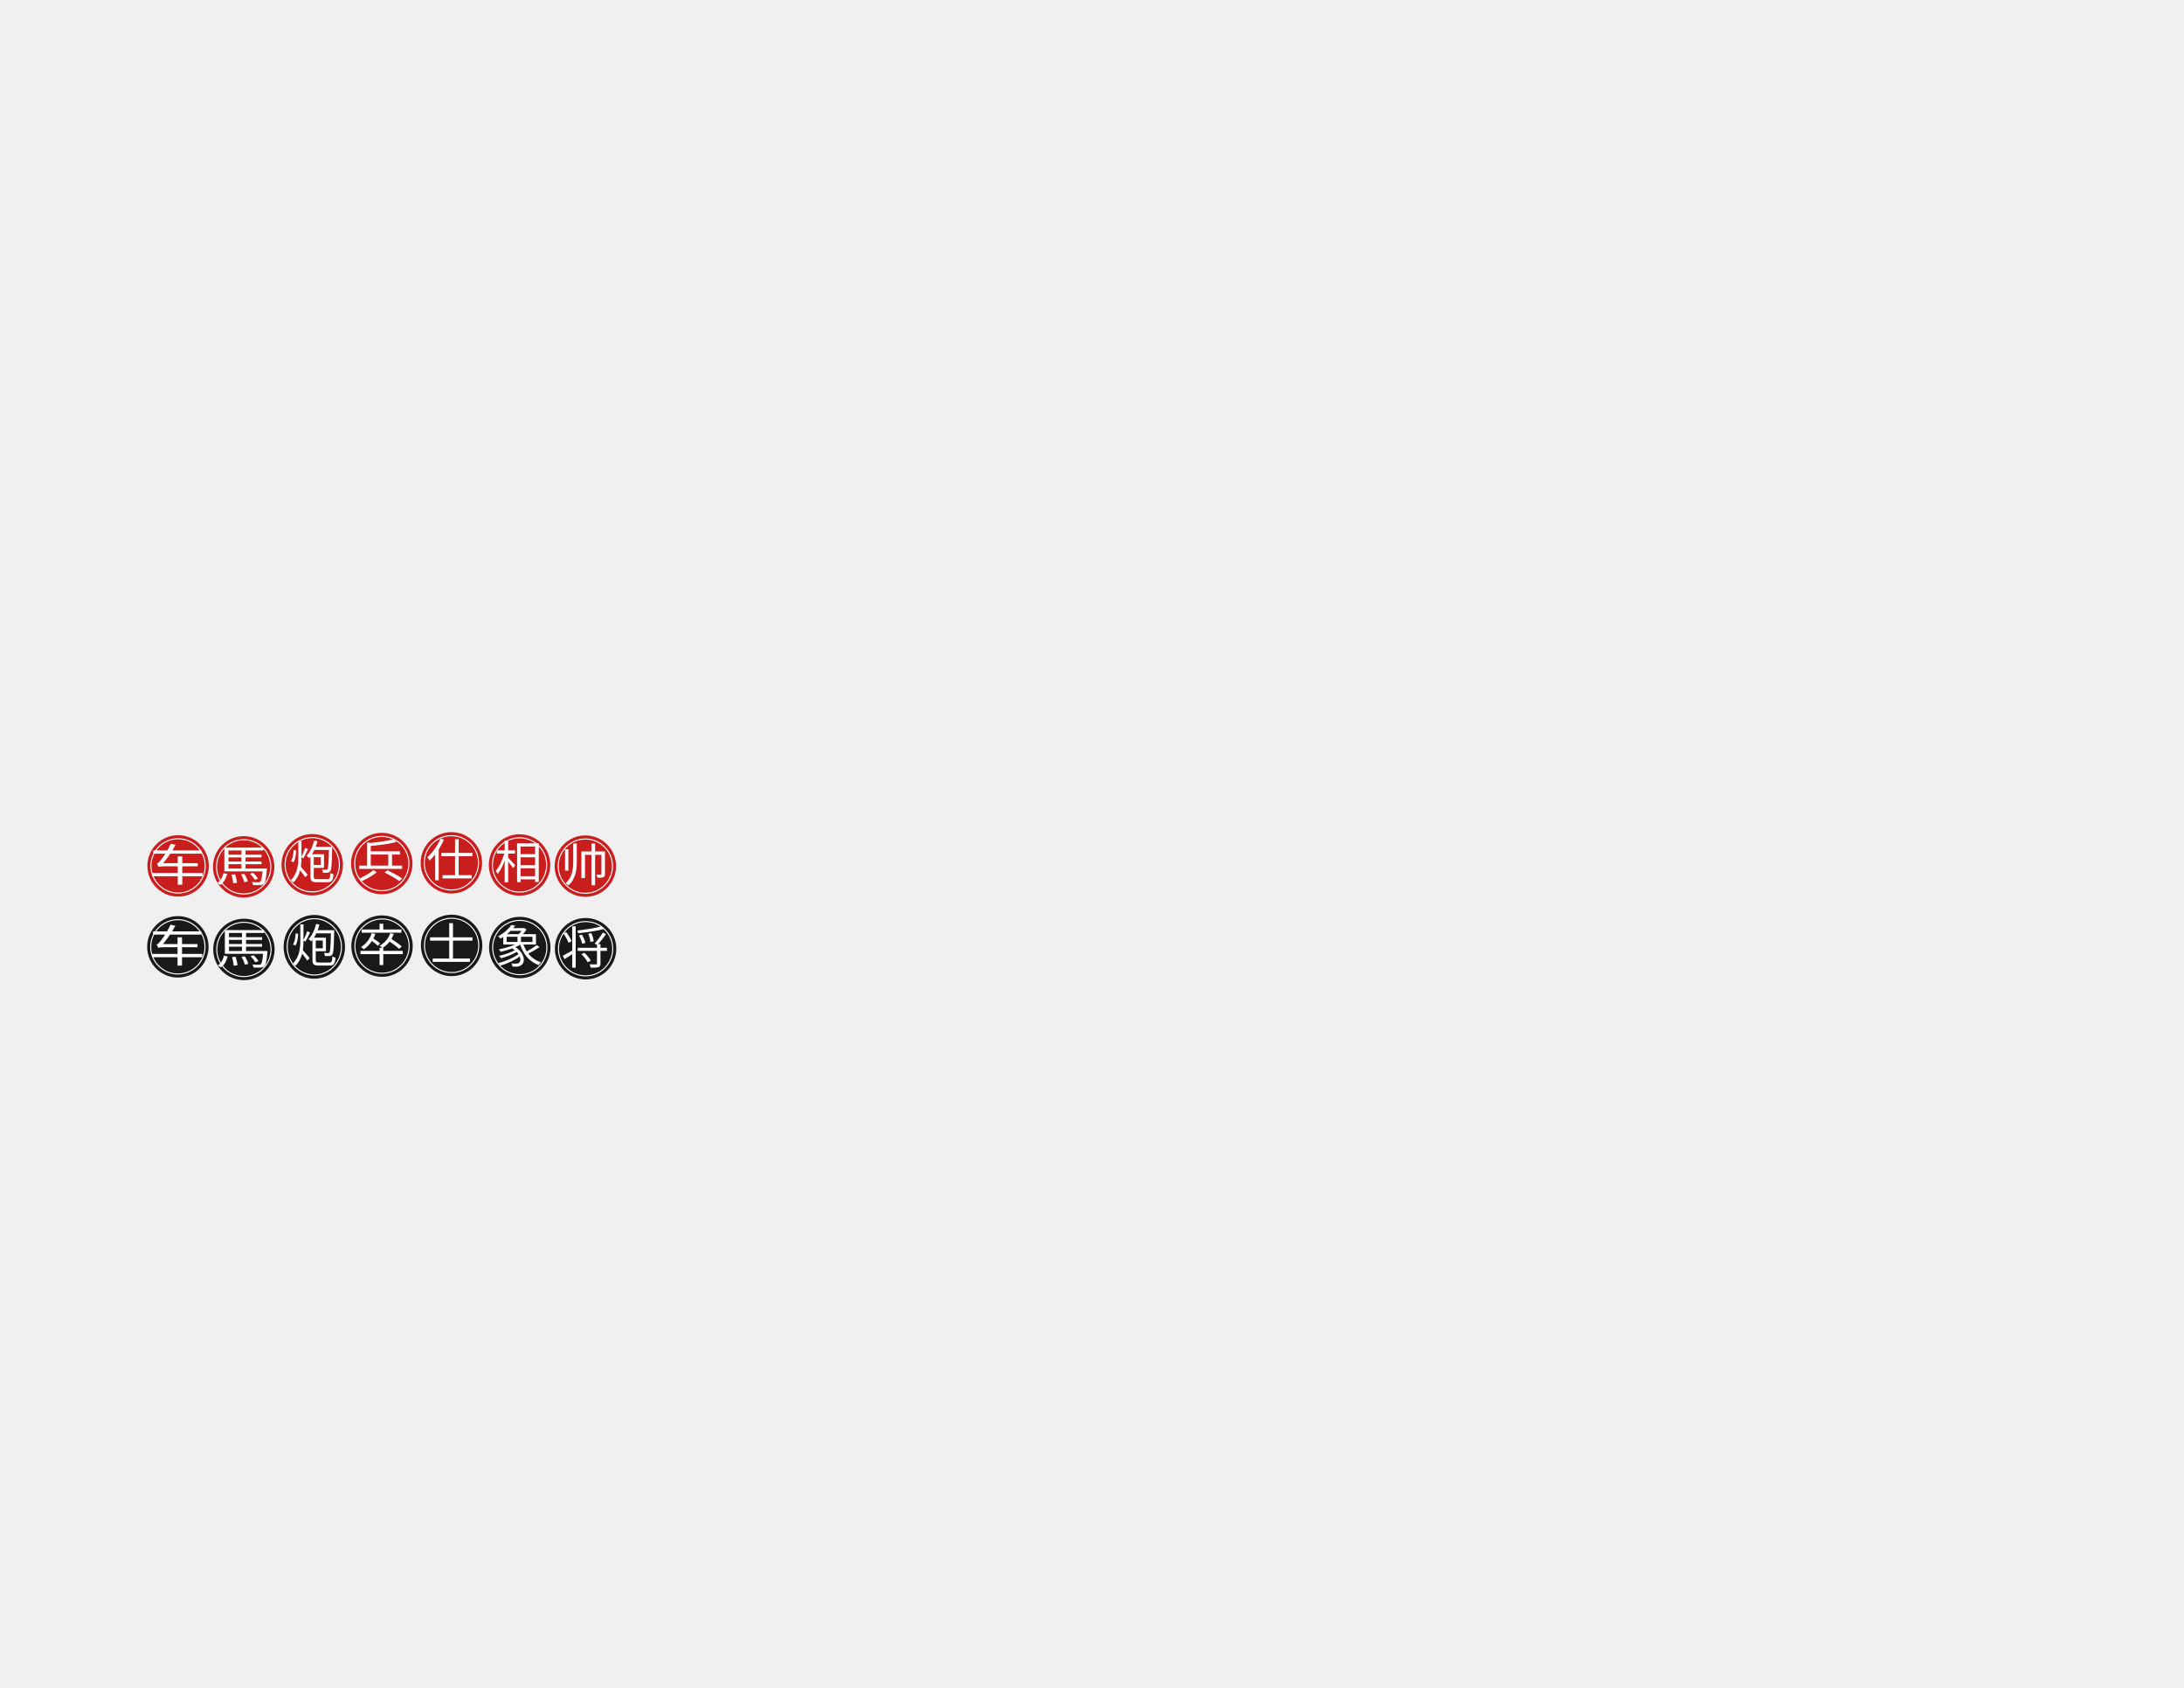
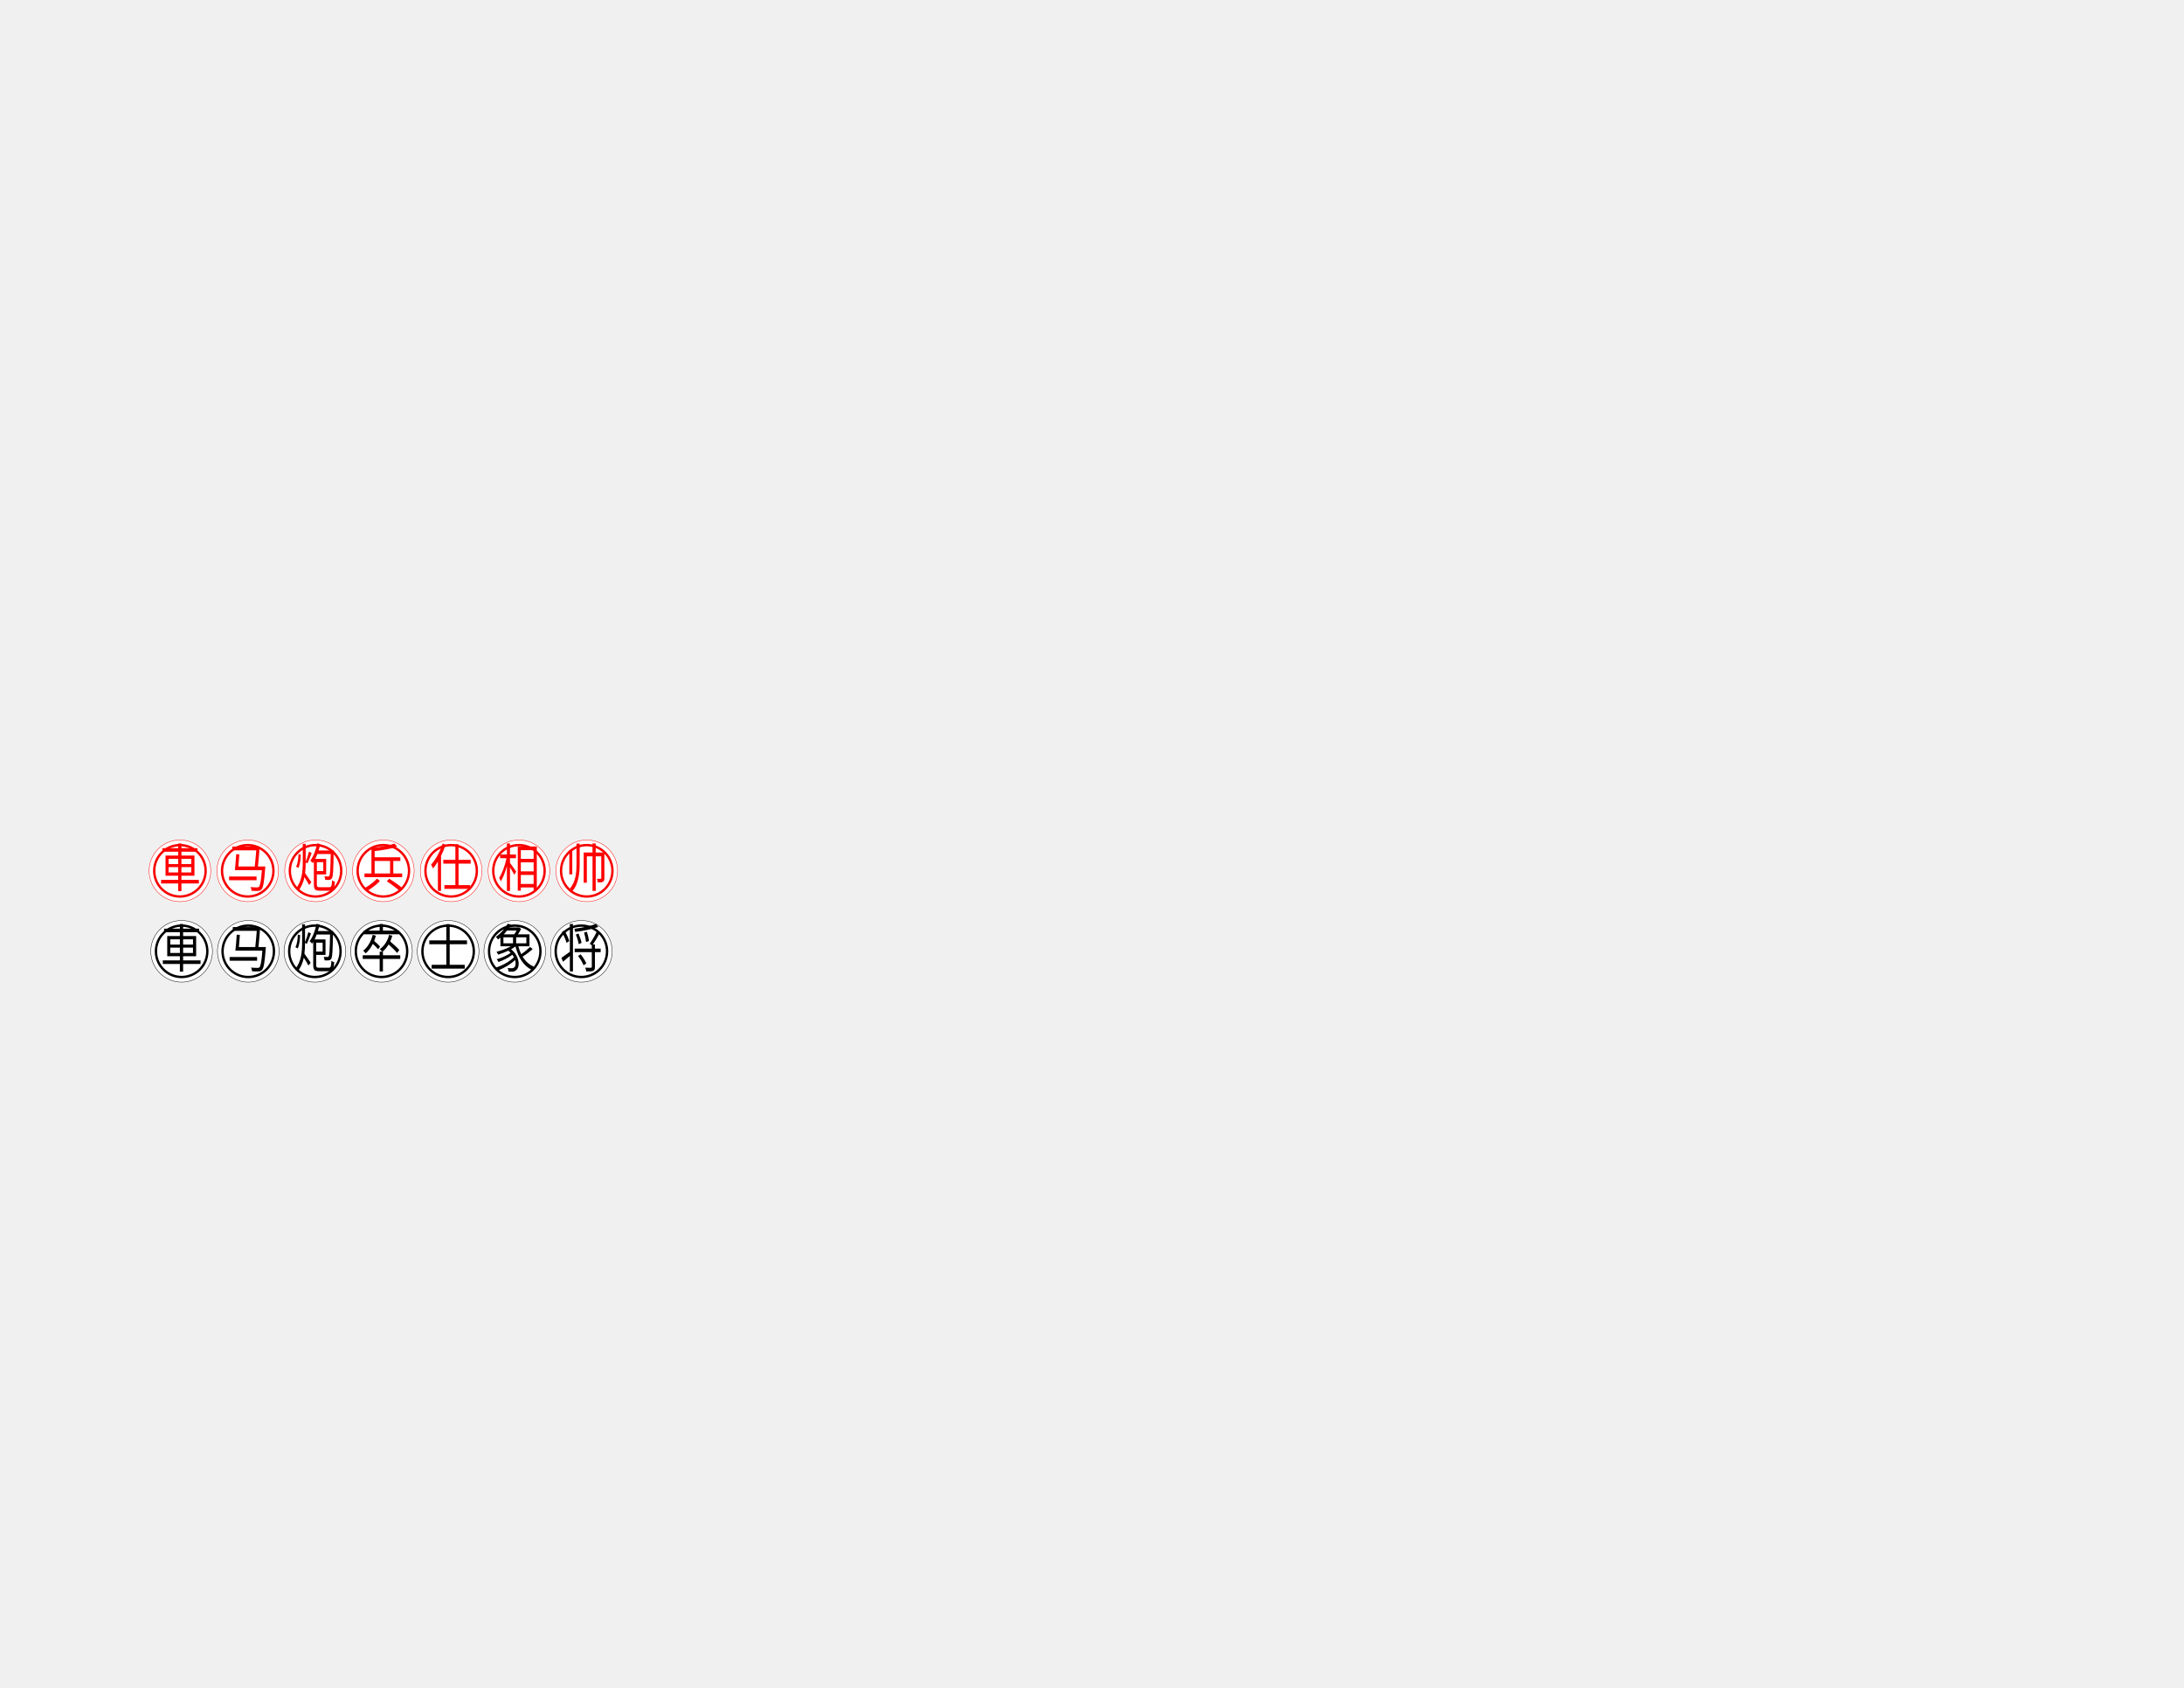
- <svg xmlns="http://www.w3.org/2000/svg" xmlns:ns1="http://www.openswatchbook.org/uri/2009/osb" version="1.1" id="svg4693" height="612pt" width="792pt">
+ <svg xmlns="http://www.w3.org/2000/svg" xmlns:ns1="http://www.openswatchbook.org/uri/2009/osb" width="792pt" height="612pt" id="svg4693" version="1.1">
  <defs id="defs4695">
-     <linearGradient id="linearGradient3135" ns1:paint="solid">
-       <stop style="stop-color:#f70000;stop-opacity:1;" offset="0" id="stop3133" />
-     </linearGradient>
    <linearGradient id="linearGradient5061" ns1:paint="solid">
      <stop style="stop-color:#000000;stop-opacity:1;" offset="0" id="stop5059" />
    </linearGradient>
    <linearGradient id="linearGradient5041" ns1:paint="solid">
      <stop style="stop-color:#000000;stop-opacity:1;" offset="0" id="stop5039" />
    </linearGradient>
    <linearGradient id="linearGradient5027" ns1:paint="solid">
      <stop style="stop-color:#000000;stop-opacity:1;" offset="0" id="stop5025" />
    </linearGradient>
    <linearGradient id="speed-grad-6" x1="0" y1="0" x2="1" y2="0" spreadMethod="pad">
      <stop offset="30%" stop-color="#000" stop-opacity="0.6" id="stop7231" />
      <stop offset="100%" stop-color="#000" stop-opacity="0" id="stop7233" />
    </linearGradient>
    <linearGradient id="speed-grad" x1="0" y1="0" x2="1" y2="0" spreadMethod="pad">
      <stop offset="30%" stop-color="#000" stop-opacity="0.6" id="stop7072" />
      <stop offset="100%" stop-color="#000" stop-opacity="0" id="stop7074" />
    </linearGradient>
-     <filter style="color-interpolation-filters:sRGB;" id="filter2644" height="1.5" y="-0.25" width="1.5" x="-0.25">
-       <feGaussianBlur result="result0" in="SourceGraphic" stdDeviation="1" id="feGaussianBlur2620" />
-       <feTurbulence type="turbulence" baseFrequency="0.057" seed="4" numOctaves="4" result="result1" id="feTurbulence2622" />
-       <feDisplacementMap xChannelSelector="R" in2="result1" result="result91" id="feDisplacementMap2624" />
-       <feComposite result="result2" operator="out" in="result0" in2="result91" id="feComposite2626" />
-       <feComposite k1="0.1" k3="1.2" in2="result2" in="SourceAlpha" operator="arithmetic" result="result5" id="feComposite2628" />
-       <feBlend result="fbSourceGraphic" mode="multiply" in2="result5" id="feBlend2630" />
-       <feGaussianBlur stdDeviation="3" in="fbSourceGraphic" result="result0" id="feGaussianBlur2632" />
-       <feSpecularLighting in="result0" result="result1" lighting-color="rgb(254,230,93)" surfaceScale="3" specularConstant="0.4" specularExponent="15" id="feSpecularLighting2636">
-         <fePointLight x="-5000" y="-10000" z="20000" id="fePointLight2634" />
-       </feSpecularLighting>
-       <feComposite in2="fbSourceGraphic" in="result1" result="result2" operator="in" id="feComposite2638" />
-       <feComposite k1="-1" in="fbSourceGraphic" result="result4" operator="arithmetic" k2="2.5" k3="3.5" in2="result2" id="feComposite2640" />
-       <feBlend mode="multiply" in2="result4" id="feBlend2642" result="fbSourceGraphic" />
-       <feColorMatrix result="fbSourceGraphicAlpha" in="fbSourceGraphic" values="0 0 0 -1 0 0 0 0 -1 0 0 0 0 -1 0 0 0 0 1 0" id="feColorMatrix2646" />
-       <feGaussianBlur id="feGaussianBlur2648" result="result8" stdDeviation="5" in="fbSourceGraphic" />
-       <feComposite in2="result8" id="feComposite2650" result="result19" operator="xor" />
-       <feComposite in2="result8" id="feComposite2652" result="result17" operator="arithmetic" k2="1" />
-       <feComposite in2="result17" id="feComposite2654" operator="xor" result="result6" />
-       <feOffset id="feOffset2656" in="result6" result="result18" />
-       <feDisplacementMap in2="result17" id="feDisplacementMap2658" result="result4" scale="100" yChannelSelector="A" xChannelSelector="A" in="result18" />
-       <feComposite in2="result4" id="feComposite2660" k3="1" operator="arithmetic" result="result2" in="result4" />
-       <feComposite in2="result2" id="feComposite2662" operator="over" in="result2" result="fbSourceGraphic" />
-       <feComposite in2="fbSourceGraphic" id="feComposite2664" result="result15" operator="xor" in="fbSourceGraphic" />
-       <feComposite in2="result8" id="feComposite2666" in="result15" operator="in" result="fbSourceGraphic" />
-       <feColorMatrix result="fbSourceGraphicAlpha" in="fbSourceGraphic" values="0 0 0 -1 0 0 0 0 -1 0 0 0 0 -1 0 0 0 0 1 0" id="feColorMatrix2676" />
-       <feGaussianBlur id="feGaussianBlur2678" stdDeviation="4" result="result8" in="fbSourceGraphic" />
-       <feTurbulence id="feTurbulence2680" seed="50" result="result7" type="turbulence" numOctaves="7" baseFrequency="0.01 0.01" />
-       <feColorMatrix id="feColorMatrix2682" result="result5" values="1 0 0 0 0 0 1 0 0 0 0 0 1 0 0 0 0 0 1.4 0 " />
-       <feComposite in2="result8" id="feComposite2684" result="result6" in="result5" operator="in" />
-       <feDisplacementMap in2="result6" id="feDisplacementMap2686" in="result5" xChannelSelector="A" yChannelSelector="A" scale="100" result="result4" />
-       <feFlood id="feFlood2688" flood-opacity="1" flood-color="rgb(224,224,224)" result="result92" />
-       <feComposite in2="result4" id="feComposite2690" result="result2" operator="atop" />
-       <feComposite in2="fbSourceGraphic" id="feComposite2692" in="result2" operator="atop" result="result9" />
-       <feBlend in2="result9" id="feBlend2694" result="fbSourceGraphic" mode="darken" />
-       <feGaussianBlur id="feGaussianBlur2696" stdDeviation="5" in="fbSourceGraphic" result="result0" />
-       <feSpecularLighting id="feSpecularLighting2698" in="result0" result="result1" lighting-color="rgb(255,255,255)" surfaceScale="8" specularConstant="0.8" specularExponent="30">
-         <feDistantLight id="feDistantLight2700" elevation="55" azimuth="235" />
-       </feSpecularLighting>
-       <feComposite in2="fbSourceGraphic" id="feComposite2702" in="result1" result="result2" operator="in" />
-       <feComposite in2="result2" id="feComposite2704" in="fbSourceGraphic" result="result4" operator="arithmetic" k2="1" k3="1" />
-     </filter>
  </defs>
-   <g id="layer1" style="display:inline" />
-   <g id="layer4" style="display:inline" />
-   <g id="layer5" style="display:inline">
-     <g id="N">
-       <g id="g3604">
-         <ellipse id="path506-5-0-9" cx="117.82" cy="419.085" style="display:inline;fill:#c81e1e;fill-opacity:1;stroke:none;stroke-width:0;stroke-miterlimit:4;stroke-dasharray:none;stroke-opacity:1" rx="14.849" ry="14.849" />
-         <circle id="path495-7-3-8" cx="117.82" cy="419.085" style="display:inline;fill:none;fill-opacity:1;stroke:#ffffff;stroke-width:0.5;stroke-miterlimit:4;stroke-dasharray:none;stroke-opacity:1" r="13.121" />
-         <text xml:space="preserve" style="font-style:normal;font-variant:normal;font-weight:normal;font-stretch:normal;font-size:23.676px;line-height:1.25;font-family:STKaiti;-inkscape-font-specification:STKaiti;letter-spacing:0px;word-spacing:0px;display:inline;fill:#ffffff;fill-opacity:1;stroke:none;stroke-width:0.592" x="91.644" y="483.8" id="text4218-5-6-0" transform="scale(1.134949,0.8810968)">
-           <tspan id="tspan4216-9-88-2" x="91.644" y="483.8" style="font-style:normal;font-variant:normal;font-weight:normal;font-stretch:normal;font-family:KaiTi;-inkscape-font-specification:KaiTi;fill:#ffffff;fill-opacity:1;stroke-width:0.592">馬</tspan>
-         </text>
-       </g>
-     </g>
+   <g id="layer1" />
+   <g id="layer4" />
+   <g id="layer5">
    <g id="R">
-       <ellipse ry="14.849" rx="14.849" style="display:inline;fill:#c81e1e;fill-opacity:1;stroke:none;stroke-width:0;stroke-miterlimit:4;stroke-dasharray:none;stroke-opacity:1" cy="418.629" cx="86.112" id="path506-5-0-9-4" />
-       <circle r="13.121" style="display:inline;fill:none;fill-opacity:1;stroke:#ffffff;stroke-width:0.5;stroke-miterlimit:4;stroke-dasharray:none;stroke-opacity:1" cy="418.629" cx="86.112" id="path495-7-3-8-0" />
-       <text transform="scale(1.134949,0.8810968)" id="text4218-5-6-0-3" y="483.492" x="63.432" style="font-style:normal;font-variant:normal;font-weight:normal;font-stretch:normal;font-size:24.271px;line-height:1.25;font-family:STKaiti;-inkscape-font-specification:STKaiti;letter-spacing:0px;word-spacing:0px;display:inline;fill:#ffffff;fill-opacity:1;stroke:none;stroke-width:0.607" xml:space="preserve">
-         <tspan style="font-style:normal;font-variant:normal;font-weight:normal;font-stretch:normal;font-family:KaiTi;-inkscape-font-specification:KaiTi;fill:#ffffff;fill-opacity:1;stroke-width:0.607" y="483.492" x="63.432" id="tspan4216-9-88-2-3">车</tspan>
+       <ellipse ry="14.9" rx="14.9" style="fill:#ffffff;fill-opacity:1;stroke:#ff0000;stroke-width:0.201;stroke-miterlimit:4;stroke-dasharray:none;stroke-opacity:1" cy="421" cx="87" id="path506" />
+       <circle r="12.429" style="fill:none;fill-opacity:1;stroke:#f70000;stroke-width:1.142;stroke-miterlimit:4;stroke-dasharray:none;stroke-opacity:1" cy="421" cx="87" id="path495" />
+       <text transform="scale(0.9016825,1.109038)" id="text4218" y="386.613" x="85.206" style="font-style:normal;font-variant:normal;font-weight:normal;font-stretch:normal;font-size:22.533px;line-height:1.25;font-family:STKaiti;-inkscape-font-specification:STKaiti;letter-spacing:0px;word-spacing:0px;fill:#ff0000;fill-opacity:1;stroke:none;stroke-width:0.563" xml:space="preserve">
+         <tspan style="font-style:normal;font-variant:normal;font-weight:normal;font-stretch:normal;font-family:LiSu;-inkscape-font-specification:LiSu;fill:#ff0000;fill-opacity:1;stroke-width:0.563" y="386.613" x="85.206" id="tspan4216">車</tspan>
      </text>
    </g>
    <g id="r">
-       <g id="g3592">
-         <ellipse id="path506-5-0-9-2-8" cx="85.998" cy="457.75" style="display:inline;fill:#191919;fill-opacity:1;stroke:none;stroke-width:0;stroke-miterlimit:4;stroke-dasharray:none;stroke-opacity:1" rx="14.849" ry="14.849" />
-         <circle id="path495-7-3-8-5-5" cx="85.998" cy="457.75" style="display:inline;fill:none;fill-opacity:1;stroke:#ffffff;stroke-width:0.5;stroke-miterlimit:4;stroke-dasharray:none;stroke-opacity:1" r="13.121" />
-         <text xml:space="preserve" style="font-style:normal;font-variant:normal;font-weight:normal;font-stretch:normal;font-size:24.271px;line-height:1.25;font-family:STKaiti;-inkscape-font-specification:STKaiti;letter-spacing:0px;word-spacing:0px;display:inline;fill:#ffffff;fill-opacity:1;stroke:none;stroke-width:0.607" x="63.332" y="527.893" id="text4218-5-6-0-0-4" transform="scale(1.134949,0.8810968)">
-           <tspan id="tspan4216-9-88-2-8-7" x="63.332" y="527.893" style="font-style:normal;font-variant:normal;font-weight:normal;font-stretch:normal;font-family:KaiTi;-inkscape-font-specification:KaiTi;fill:#ffffff;fill-opacity:1;stroke-width:0.607">车</tspan>
-         </text>
-       </g>
-     </g>
-     <g id="c" transform="matrix(1,0,0,1.038019,0,-17.98926)">
-       <g id="g3598-2" style="display:inline" transform="translate(34.0457,-0.6843295)">
-         <ellipse id="path506-5-0-9-2-3" cx="117.934" cy="459.005" style="display:inline;fill:#191919;fill-opacity:1;stroke:none;stroke-width:0;stroke-miterlimit:4;stroke-dasharray:none;stroke-opacity:1" rx="14.849" ry="14.849" />
-         <circle id="path495-7-3-8-5-6" cx="117.934" cy="459.005" style="display:inline;fill:none;fill-opacity:1;stroke:#ffffff;stroke-width:0.5;stroke-miterlimit:4;stroke-dasharray:none;stroke-opacity:1" r="13.121" />
-         <text xml:space="preserve" style="font-style:normal;font-variant:normal;font-weight:normal;font-stretch:normal;font-size:21.699px;line-height:1.25;font-family:STKaiti;-inkscape-font-specification:STKaiti;letter-spacing:0px;word-spacing:0px;display:inline;fill:#ffffff;fill-opacity:1;stroke:none;stroke-width:0.542" x="104.087" y="478.206" id="text4218-5-6-0-0-3" transform="scale(1.025842,0.9748088)">
-           <tspan id="tspan4216-9-88-2-8-8" x="104.087" y="478.206" style="font-style:normal;font-variant:normal;font-weight:normal;font-stretch:normal;font-family:KaiTi;-inkscape-font-specification:KaiTi;fill:#ffffff;fill-opacity:1;stroke-width:0.542">炮</tspan>
-         </text>
-       </g>
-     </g>
-     <g id="n">
-       <ellipse ry="14.849" rx="14.849" style="display:inline;fill:#191919;fill-opacity:1;stroke:none;stroke-width:0;stroke-miterlimit:4;stroke-dasharray:none;stroke-opacity:1" cy="459.005" cx="117.934" id="path506-5-0-9-2" />
-       <circle r="13.121" style="display:inline;fill:none;fill-opacity:1;stroke:#ffffff;stroke-width:0.5;stroke-miterlimit:4;stroke-dasharray:none;stroke-opacity:1" cy="459.005" cx="117.934" id="path495-7-3-8-5" />
-       <text xml:space="preserve" style="font-style:normal;font-variant:normal;font-weight:normal;font-stretch:normal;font-size:23.676px;line-height:1.25;font-family:STKaiti;-inkscape-font-specification:STKaiti;letter-spacing:0px;word-spacing:0px;display:inline;fill:#ffffff;fill-opacity:1;stroke:none;stroke-width:0.592" x="91.869" y="529.047" id="text4218-5-6-0-2" transform="scale(1.134949,0.8810968)">
-         <tspan id="tspan4216-9-88-2-2" x="91.869" y="529.047" style="font-style:normal;font-variant:normal;font-weight:normal;font-stretch:normal;font-family:KaiTi;-inkscape-font-specification:KaiTi;fill:#ffffff;fill-opacity:1;stroke-width:0.592">馬</tspan>
+       <ellipse ry="14.9" rx="14.9" style="fill:#ffffff;fill-opacity:1;stroke:#000000;stroke-width:0.201;stroke-miterlimit:4;stroke-dasharray:none;stroke-opacity:1" cy="459.917" cx="87.823" id="path506-6" />
+       <circle r="12.429" style="fill:none;fill-opacity:1;stroke:#000000;stroke-width:1.142;stroke-miterlimit:4;stroke-dasharray:none;stroke-opacity:1" cy="459.917" cx="87.823" id="path495-8" />
+       <text transform="scale(0.9016825,1.109038)" id="text4218-0" y="421.704" x="86.119" style="font-style:normal;font-variant:normal;font-weight:normal;font-stretch:normal;font-size:22.533px;line-height:1.25;font-family:STKaiti;-inkscape-font-specification:STKaiti;letter-spacing:0px;word-spacing:0px;fill:#000000;fill-opacity:1;stroke:none;stroke-width:0.563;" xml:space="preserve">
+         <tspan style="font-style:normal;font-variant:normal;font-weight:normal;font-stretch:normal;font-family:LiSu;-inkscape-font-specification:LiSu;fill:#000000;fill-opacity:1;stroke-width:0.563;" y="421.704" x="86.119" id="tspan4216-2">車</tspan>
      </text>
    </g>
-     <g transform="translate(66.77976,-1.596777)" style="display:inline" id="p">
-       <ellipse ry="14.849" rx="14.849" style="display:inline;fill:#191919;fill-opacity:1;stroke:none;stroke-width:0;stroke-miterlimit:4;stroke-dasharray:none;stroke-opacity:1" cy="459.005" cx="117.934" id="path506-5-0-9-2-3-4" />
-       <circle r="13.121" style="display:inline;fill:none;fill-opacity:1;stroke:#ffffff;stroke-width:0.5;stroke-miterlimit:4;stroke-dasharray:none;stroke-opacity:1" cy="459.005" cx="117.934" id="path495-7-3-8-5-6-1" />
-       <text transform="scale(1.025842,0.9748088)" id="text4218-5-6-0-0-3-5" y="478.49" x="103.614" style="font-style:normal;font-variant:normal;font-weight:normal;font-stretch:normal;font-size:22.314px;line-height:1.25;font-family:STKaiti;-inkscape-font-specification:STKaiti;letter-spacing:0px;word-spacing:0px;display:inline;fill:#ffffff;fill-opacity:1;stroke:none;stroke-width:0.558" xml:space="preserve">
-         <tspan style="font-style:normal;font-variant:normal;font-weight:normal;font-stretch:normal;font-family:KaiTi;-inkscape-font-specification:KaiTi;fill:#ffffff;fill-opacity:1;stroke-width:0.558" y="478.49" x="103.614" id="tspan4216-9-88-2-8-8-3">卒</tspan>
+     <g transform="translate(32.78365)" id="N">
+       <ellipse ry="14.9" rx="14.9" style="fill:#ffffff;fill-opacity:1;stroke:#ff0000;stroke-width:0.201;stroke-miterlimit:4;stroke-dasharray:none;stroke-opacity:1" cy="421" cx="87" id="path506-64" />
+       <circle r="12.429" style="fill:none;fill-opacity:1;stroke:#f70000;stroke-width:1.142;stroke-miterlimit:4;stroke-dasharray:none;stroke-opacity:1" cy="421" cx="87" id="path495-0" />
+       <text transform="scale(0.9016825,1.109038)" id="text4218-6" y="386.613" x="85.206" style="font-style:normal;font-variant:normal;font-weight:normal;font-stretch:normal;font-size:22.533px;line-height:1.25;font-family:STKaiti;-inkscape-font-specification:STKaiti;letter-spacing:0px;word-spacing:0px;fill:#ff0000;fill-opacity:1;stroke:none;stroke-width:0.563" xml:space="preserve">
+         <tspan style="font-style:normal;font-variant:normal;font-weight:normal;font-stretch:normal;font-family:LiSu;-inkscape-font-specification:LiSu;fill:#ff0000;fill-opacity:1;stroke-width:0.563" y="386.613" x="85.206" id="tspan4216-5">马 </tspan>
      </text>
    </g>
-     <g id="P">
-       <ellipse ry="14.849" rx="14.849" style="display:inline;fill:#c81e1e;fill-opacity:1;stroke:none;stroke-width:0;stroke-miterlimit:4;stroke-dasharray:none;stroke-opacity:1" cy="417.488" cx="184.6" id="path506-5-0-9-9-0" />
-       <circle r="13.121" style="display:inline;fill:none;fill-opacity:1;stroke:#ffffff;stroke-width:0.5;stroke-miterlimit:4;stroke-dasharray:none;stroke-opacity:1" cy="417.488" cx="184.6" id="path495-7-3-8-4-7" />
-       <text xml:space="preserve" style="font-style:normal;font-variant:normal;font-weight:normal;font-stretch:normal;font-size:22.564px;line-height:1.25;font-family:STKaiti;-inkscape-font-specification:STKaiti;letter-spacing:0px;word-spacing:0px;display:inline;fill:#ffffff;fill-opacity:1;stroke:none;stroke-width:0.564" x="168.116" y="435.149" id="text4218-5-6-0-0-3-9-1" transform="scale(1.025842,0.9748088)">
-         <tspan id="tspan4216-9-88-2-8-8-1-9" x="168.116" y="435.149" style="font-style:normal;font-variant:normal;font-weight:normal;font-stretch:normal;font-family:KaiTi;-inkscape-font-specification:KaiTi;fill:#ffffff;fill-opacity:1;stroke-width:0.564">兵</tspan>
+     <g transform="translate(32.21336)" id="n">
+       <ellipse ry="14.9" rx="14.9" style="fill:#ffffff;fill-opacity:1;stroke:#000000;stroke-width:0.201;stroke-miterlimit:4;stroke-dasharray:none;stroke-opacity:1" cy="459.917" cx="87.823" id="path506-6-2" />
+       <circle r="12.429" style="fill:none;fill-opacity:1;stroke:#000000;stroke-width:1.142;stroke-miterlimit:4;stroke-dasharray:none;stroke-opacity:1" cy="459.917" cx="87.823" id="path495-8-9" />
+       <text transform="scale(0.9016825,1.109038)" id="text4218-0-0" y="421.704" x="86.119" style="font-style:normal;font-variant:normal;font-weight:normal;font-stretch:normal;font-size:22.533px;line-height:1.25;font-family:STKaiti;-inkscape-font-specification:STKaiti;letter-spacing:0px;word-spacing:0px;fill:#000000;fill-opacity:1;stroke:none;stroke-width:0.563" xml:space="preserve">
+         <tspan style="font-style:normal;font-variant:normal;font-weight:normal;font-stretch:normal;font-family:LiSu;-inkscape-font-specification:LiSu;fill:#000000;fill-opacity:1;stroke-width:0.563" y="421.704" x="86.119" id="tspan4216-2-4">马</tspan>
      </text>
    </g>
-     <g id="a">
-       <g id="g3598-2-0-4" style="display:inline" transform="translate(100.4263,-1.93895)">
-         <ellipse id="path506-5-0-9-2-3-4-4" cx="117.934" cy="459.005" style="display:inline;fill:#191919;fill-opacity:1;stroke:none;stroke-width:0;stroke-miterlimit:4;stroke-dasharray:none;stroke-opacity:1" rx="14.849" ry="14.849" />
-         <circle id="path495-7-3-8-5-6-1-1" cx="117.934" cy="459.005" style="display:inline;fill:none;fill-opacity:1;stroke:#ffffff;stroke-width:0.5;stroke-miterlimit:4;stroke-dasharray:none;stroke-opacity:1" r="13.121" />
-         <text xml:space="preserve" style="font-style:normal;font-variant:normal;font-weight:normal;font-stretch:normal;font-size:22.314px;line-height:1.25;font-family:STKaiti;-inkscape-font-specification:STKaiti;letter-spacing:0px;word-spacing:0px;display:inline;fill:#ffffff;fill-opacity:1;stroke:none;stroke-width:0.558" x="103.614" y="478.49" id="text4218-5-6-0-0-3-5-6" transform="scale(1.025842,0.9748088)">
-           <tspan id="tspan4216-9-88-2-8-8-3-3" x="103.614" y="478.49" style="font-style:normal;font-variant:normal;font-weight:normal;font-stretch:normal;font-family:KaiTi;-inkscape-font-specification:KaiTi;fill:#ffffff;fill-opacity:1;stroke-width:0.558">士</tspan>
-         </text>
-       </g>
-     </g>
-     <g id="A">
-       <ellipse ry="14.849" rx="14.849" style="display:inline;fill:#c81e1e;fill-opacity:1;stroke:none;stroke-width:0;stroke-miterlimit:4;stroke-dasharray:none;stroke-opacity:1" cy="417.146" cx="218.246" id="path506-5-0-9-9-0-2" />
-       <circle r="13.121" style="display:inline;fill:none;fill-opacity:1;stroke:#ffffff;stroke-width:0.5;stroke-miterlimit:4;stroke-dasharray:none;stroke-opacity:1" cy="417.146" cx="218.246" id="path495-7-3-8-4-7-0" />
-       <text xml:space="preserve" style="font-style:normal;font-variant:normal;font-weight:normal;font-stretch:normal;font-size:22.564px;line-height:1.25;font-family:STKaiti;-inkscape-font-specification:STKaiti;letter-spacing:0px;word-spacing:0px;display:inline;fill:#ffffff;fill-opacity:1;stroke:none;stroke-width:0.564" x="200.915" y="434.798" id="text4218-5-6-0-0-3-9-1-7" transform="scale(1.025842,0.9748088)">
-         <tspan id="tspan4216-9-88-2-8-8-1-9-0" x="200.915" y="434.798" style="font-style:normal;font-variant:normal;font-weight:normal;font-stretch:normal;font-family:KaiTi;-inkscape-font-specification:KaiTi;fill:#ffffff;fill-opacity:1;stroke-width:0.564">仕</tspan>
+     <g transform="translate(65.56729)" id="C">
+       <ellipse ry="14.9" rx="14.9" style="fill:#ffffff;fill-opacity:1;stroke:#ff0000;stroke-width:0.201;stroke-miterlimit:4;stroke-dasharray:none;stroke-opacity:1" cy="421" cx="87" id="path506-64-5" />
+       <circle r="12.429" style="fill:none;fill-opacity:1;stroke:#f70000;stroke-width:1.142;stroke-miterlimit:4;stroke-dasharray:none;stroke-opacity:1" cy="421" cx="87" id="path495-0-9" />
+       <text transform="scale(0.9016825,1.109038)" id="text4218-6-0" y="386.613" x="85.206" style="font-style:normal;font-variant:normal;font-weight:normal;font-stretch:normal;font-size:22.533px;line-height:1.25;font-family:STKaiti;-inkscape-font-specification:STKaiti;letter-spacing:0px;word-spacing:0px;fill:#ff0000;fill-opacity:1;stroke:none;stroke-width:0.563" xml:space="preserve">
+         <tspan style="font-style:normal;font-variant:normal;font-weight:normal;font-stretch:normal;font-family:LiSu;-inkscape-font-specification:LiSu;fill:#ff0000;fill-opacity:1;stroke-width:0.563" y="386.613" x="85.206" id="tspan4216-5-1">炮 </tspan>
      </text>
    </g>
-     <g id="b">
-       <g id="g3598-2-0-4-2" style="display:inline" transform="translate(133.3885,-0.9124362)">
-         <ellipse id="path506-5-0-9-2-3-4-4-7" cx="117.934" cy="459.005" style="display:inline;fill:#191919;fill-opacity:1;stroke:none;stroke-width:0;stroke-miterlimit:4;stroke-dasharray:none;stroke-opacity:1" rx="14.849" ry="14.849" />
-         <circle id="path495-7-3-8-5-6-1-1-7" cx="117.934" cy="459.005" style="display:inline;fill:none;fill-opacity:1;stroke:#ffffff;stroke-width:0.5;stroke-miterlimit:4;stroke-dasharray:none;stroke-opacity:1" r="13.121" />
-         <text xml:space="preserve" style="font-style:normal;font-variant:normal;font-weight:normal;font-stretch:normal;font-size:22.314px;line-height:1.25;font-family:STKaiti;-inkscape-font-specification:STKaiti;letter-spacing:0px;word-spacing:0px;display:inline;fill:#ffffff;fill-opacity:1;stroke:none;stroke-width:0.558" x="103.614" y="478.49" id="text4218-5-6-0-0-3-5-6-1" transform="scale(1.025842,0.9748088)">
-           <tspan id="tspan4216-9-88-2-8-8-3-3-9" x="103.614" y="478.49" style="font-style:normal;font-variant:normal;font-weight:normal;font-stretch:normal;font-family:KaiTi;-inkscape-font-specification:KaiTi;fill:#ffffff;fill-opacity:1;stroke-width:0.558">象</tspan>
-         </text>
-       </g>
-     </g>
-     <g id="B">
-       <ellipse ry="14.849" rx="14.849" style="display:inline;fill:#c81e1e;fill-opacity:1;stroke:none;stroke-width:0;stroke-miterlimit:4;stroke-dasharray:none;stroke-opacity:1" cy="418.173" cx="251.208" id="path506-5-0-9-9-0-2-0" />
-       <circle r="13.121" style="display:inline;fill:none;fill-opacity:1;stroke:#ffffff;stroke-width:0.5;stroke-miterlimit:4;stroke-dasharray:none;stroke-opacity:1" cy="418.173" cx="251.208" id="path495-7-3-8-4-7-0-9" />
-       <text xml:space="preserve" style="font-style:normal;font-variant:normal;font-weight:normal;font-stretch:normal;font-size:22.564px;line-height:1.25;font-family:STKaiti;-inkscape-font-specification:STKaiti;letter-spacing:0px;word-spacing:0px;display:inline;fill:#ffffff;fill-opacity:1;stroke:none;stroke-width:0.564" x="233.046" y="435.851" id="text4218-5-6-0-0-3-9-1-7-3" transform="scale(1.025842,0.9748088)">
-         <tspan id="tspan4216-9-88-2-8-8-1-9-0-5" x="233.046" y="435.851" style="font-style:normal;font-variant:normal;font-weight:normal;font-stretch:normal;font-family:KaiTi;-inkscape-font-specification:KaiTi;fill:#ffffff;fill-opacity:1;stroke-width:0.564">相</tspan>
+     <g transform="translate(64.42671)" id="c">
+       <ellipse ry="14.9" rx="14.9" style="fill:#ffffff;fill-opacity:1;stroke:#000000;stroke-width:0.201;stroke-miterlimit:4;stroke-dasharray:none;stroke-opacity:1" cy="459.917" cx="87.823" id="path506-6-2-4" />
+       <circle r="12.429" style="fill:none;fill-opacity:1;stroke:#000000;stroke-width:1.142;stroke-miterlimit:4;stroke-dasharray:none;stroke-opacity:1" cy="459.917" cx="87.823" id="path495-8-9-7" />
+       <text transform="scale(0.9016825,1.109038)" id="text4218-0-0-2" y="421.704" x="86.119" style="font-style:normal;font-variant:normal;font-weight:normal;font-stretch:normal;font-size:22.533px;line-height:1.25;font-family:STKaiti;-inkscape-font-specification:STKaiti;letter-spacing:0px;word-spacing:0px;fill:#000000;fill-opacity:1;stroke:none;stroke-width:0.563" xml:space="preserve">
+         <tspan style="font-style:normal;font-variant:normal;font-weight:normal;font-stretch:normal;font-family:LiSu;-inkscape-font-specification:LiSu;fill:#000000;fill-opacity:1;stroke-width:0.563" y="421.704" x="86.119" id="tspan4216-2-4-3">炮</tspan>
      </text>
    </g>
-     <g id="k">
-       <g id="g3598-2-0-4-2-2" style="display:inline" transform="translate(165.2101,-0.3421568)">
-         <ellipse id="path506-5-0-9-2-3-4-4-7-8" cx="117.934" cy="459.005" style="display:inline;fill:#191919;fill-opacity:1;stroke:none;stroke-width:0;stroke-miterlimit:4;stroke-dasharray:none;stroke-opacity:1" rx="14.849" ry="14.849" />
-         <circle id="path495-7-3-8-5-6-1-1-7-4" cx="117.934" cy="459.005" style="display:inline;fill:none;fill-opacity:1;stroke:#ffffff;stroke-width:0.5;stroke-miterlimit:4;stroke-dasharray:none;stroke-opacity:1" r="13.121" />
-         <text xml:space="preserve" style="font-style:normal;font-variant:normal;font-weight:normal;font-stretch:normal;font-size:22.314px;line-height:1.25;font-family:STKaiti;-inkscape-font-specification:STKaiti;letter-spacing:0px;word-spacing:0px;display:inline;fill:#ffffff;fill-opacity:1;stroke:none;stroke-width:0.558" x="103.614" y="478.49" id="text4218-5-6-0-0-3-5-6-1-5" transform="scale(1.025842,0.9748088)">
-           <tspan id="tspan4216-9-88-2-8-8-3-3-9-8" x="103.614" y="478.49" style="font-style:normal;font-variant:normal;font-weight:normal;font-stretch:normal;font-family:KaiTi;-inkscape-font-specification:KaiTi;fill:#ffffff;fill-opacity:1;stroke-width:0.558">将</tspan>
-         </text>
-       </g>
-     </g>
-     <g id="K">
-       <ellipse ry="14.849" rx="14.849" style="display:inline;fill:#c81e1e;fill-opacity:1;stroke:none;stroke-width:0;stroke-miterlimit:4;stroke-dasharray:none;stroke-opacity:1" cy="418.743" cx="283.03" id="path506-5-0-9-9-0-2-0-6" />
-       <circle r="13.121" style="display:inline;fill:none;fill-opacity:1;stroke:#ffffff;stroke-width:0.5;stroke-miterlimit:4;stroke-dasharray:none;stroke-opacity:1" cy="418.743" cx="283.03" id="path495-7-3-8-4-7-0-9-0" />
-       <text xml:space="preserve" style="font-style:normal;font-variant:normal;font-weight:normal;font-stretch:normal;font-size:22.564px;line-height:1.25;font-family:STKaiti;-inkscape-font-specification:STKaiti;letter-spacing:0px;word-spacing:0px;display:inline;fill:#ffffff;fill-opacity:1;stroke:none;stroke-width:0.564" x="264.381" y="437.263" id="text4218-5-6-0-0-3-9-1-7-3-0" transform="scale(1.025842,0.9748088)">
-         <tspan id="tspan4216-9-88-2-8-8-1-9-0-5-7" x="264.381" y="437.263" style="font-style:normal;font-variant:normal;font-weight:normal;font-stretch:normal;font-family:KaiTi;-inkscape-font-specification:KaiTi;fill:#ffffff;fill-opacity:1;stroke-width:0.564">帅</tspan>
+     <g transform="translate(98.35093)" id="P">
+       <ellipse ry="14.9" rx="14.9" style="fill:#ffffff;fill-opacity:1;stroke:#ff0000;stroke-width:0.201;stroke-miterlimit:4;stroke-dasharray:none;stroke-opacity:1" cy="421" cx="87" id="path506-64-5-9" />
+       <circle r="12.429" style="fill:none;fill-opacity:1;stroke:#f70000;stroke-width:1.142;stroke-miterlimit:4;stroke-dasharray:none;stroke-opacity:1" cy="421" cx="87" id="path495-0-9-1" />
+       <text transform="scale(0.9016825,1.109038)" id="text4218-6-0-7" y="386.613" x="85.206" style="font-style:normal;font-variant:normal;font-weight:normal;font-stretch:normal;font-size:22.533px;line-height:1.25;font-family:STKaiti;-inkscape-font-specification:STKaiti;letter-spacing:0px;word-spacing:0px;fill:#ff0000;fill-opacity:1;stroke:none;stroke-width:0.563" xml:space="preserve">
+         <tspan style="font-style:normal;font-variant:normal;font-weight:normal;font-stretch:normal;font-family:LiSu;-inkscape-font-specification:LiSu;fill:#ff0000;fill-opacity:1;stroke-width:0.563" y="386.613" x="85.206" id="tspan4216-5-1-7">兵 </tspan>
      </text>
    </g>
-     <g id="C">
-       <g id="N-5" style="display:inline" transform="translate(33.15651,-1.011085)">
-         <g id="g3604-2">
-           <ellipse ry="14.849" rx="14.849" style="display:inline;fill:#c81e1e;fill-opacity:1;stroke:none;stroke-width:0;stroke-miterlimit:4;stroke-dasharray:none;stroke-opacity:1" cy="419.085" cx="117.82" id="path506-5-0-9-1" />
-           <circle r="13.121" style="display:inline;fill:none;fill-opacity:1;stroke:#ffffff;stroke-width:0.5;stroke-miterlimit:4;stroke-dasharray:none;stroke-opacity:1" cy="419.085" cx="117.82" id="path495-7-3-8-08" />
-           <text transform="scale(1.134949,0.8810968)" id="text4218-5-6-0-8" y="483.8" x="91.644" style="font-style:normal;font-variant:normal;font-weight:normal;font-stretch:normal;font-size:23.676px;line-height:1.25;font-family:STKaiti;-inkscape-font-specification:STKaiti;letter-spacing:0px;word-spacing:0px;display:inline;fill:#ffffff;fill-opacity:1;stroke:none;stroke-width:0.592" xml:space="preserve">
-             <tspan style="font-style:normal;font-variant:normal;font-weight:normal;font-stretch:normal;font-family:KaiTi;-inkscape-font-specification:KaiTi;fill:#ffffff;fill-opacity:1;stroke-width:0.592" y="505.7" x="91.644" id="tspan4216-9-88-2-8" />
-           </text>
-         </g>
-       </g>
-       <text transform="scale(1.006881,0.9931664)" id="text4218-5-6-0-0-3-4" y="427.805" x="138.904" style="font-style:normal;font-variant:normal;font-weight:normal;font-stretch:normal;font-size:22.108px;line-height:1.25;font-family:STKaiti;-inkscape-font-specification:STKaiti;letter-spacing:0px;word-spacing:0px;display:inline;fill:#ffffff;fill-opacity:1;stroke:none;stroke-width:0.553" xml:space="preserve">
-         <tspan style="font-style:normal;font-variant:normal;font-weight:normal;font-stretch:normal;font-family:KaiTi;-inkscape-font-specification:KaiTi;fill:#ffffff;fill-opacity:1;stroke-width:0.553" y="427.805" x="138.904" id="tspan4216-9-88-2-8-8-9">炮</tspan>
+     <g transform="translate(96.6401)" id="p">
+       <ellipse ry="14.9" rx="14.9" style="fill:#ffffff;fill-opacity:1;stroke:#000000;stroke-width:0.201;stroke-miterlimit:4;stroke-dasharray:none;stroke-opacity:1" cy="459.917" cx="87.823" id="path506-6-2-4-1" />
+       <circle r="12.429" style="fill:none;fill-opacity:1;stroke:#000000;stroke-width:1.142;stroke-miterlimit:4;stroke-dasharray:none;stroke-opacity:1" cy="459.917" cx="87.823" id="path495-8-9-7-3" />
+       <text transform="scale(0.9016825,1.109038)" id="text4218-0-0-2-7" y="421.704" x="86.119" style="font-style:normal;font-variant:normal;font-weight:normal;font-stretch:normal;font-size:22.533px;line-height:1.25;font-family:STKaiti;-inkscape-font-specification:STKaiti;letter-spacing:0px;word-spacing:0px;fill:#000000;fill-opacity:1;stroke:none;stroke-width:0.563" xml:space="preserve">
+         <tspan style="font-style:normal;font-variant:normal;font-weight:normal;font-stretch:normal;font-family:LiSu;-inkscape-font-specification:LiSu;fill:#000000;fill-opacity:1;stroke-width:0.563" y="421.704" x="86.119" id="tspan4216-2-4-3-0">卒</tspan>
+       </text>
+     </g>
+     <g transform="translate(131.1346)" id="A">
+       <ellipse ry="14.9" rx="14.9" style="fill:#ffffff;fill-opacity:1;stroke:#ff0000;stroke-width:0.201;stroke-miterlimit:4;stroke-dasharray:none;stroke-opacity:1" cy="421" cx="87" id="path506-64-5-9-1" />
+       <circle r="12.429" style="fill:none;fill-opacity:1;stroke:#f70000;stroke-width:1.142;stroke-miterlimit:4;stroke-dasharray:none;stroke-opacity:1" cy="421" cx="87" id="path495-0-9-1-2" />
+       <text transform="scale(0.9016825,1.109038)" id="text4218-6-0-7-0" y="386.613" x="85.206" style="font-style:normal;font-variant:normal;font-weight:normal;font-stretch:normal;font-size:22.533px;line-height:1.25;font-family:STKaiti;-inkscape-font-specification:STKaiti;letter-spacing:0px;word-spacing:0px;fill:#ff0000;fill-opacity:1;stroke:none;stroke-width:0.563" xml:space="preserve">
+         <tspan style="font-style:normal;font-variant:normal;font-weight:normal;font-stretch:normal;font-family:LiSu;-inkscape-font-specification:LiSu;fill:#ff0000;fill-opacity:1;stroke-width:0.563" y="386.613" x="85.206" id="tspan4216-5-1-7-0">仕 </tspan>
+       </text>
+     </g>
+     <g transform="translate(128.8535)" id="a">
+       <ellipse ry="14.9" rx="14.9" style="fill:#ffffff;fill-opacity:1;stroke:#000000;stroke-width:0.201;stroke-miterlimit:4;stroke-dasharray:none;stroke-opacity:1" cy="459.917" cx="87.823" id="path506-6-2-4-1-5" />
+       <circle r="12.429" style="fill:none;fill-opacity:1;stroke:#000000;stroke-width:1.142;stroke-miterlimit:4;stroke-dasharray:none;stroke-opacity:1" cy="459.917" cx="87.823" id="path495-8-9-7-3-2" />
+       <text transform="scale(0.9016825,1.109038)" id="text4218-0-0-2-7-3" y="421.704" x="86.119" style="font-style:normal;font-variant:normal;font-weight:normal;font-stretch:normal;font-size:22.533px;line-height:1.25;font-family:STKaiti;-inkscape-font-specification:STKaiti;letter-spacing:0px;word-spacing:0px;fill:#000000;fill-opacity:1;stroke:none;stroke-width:0.563" xml:space="preserve">
+         <tspan style="font-style:normal;font-variant:normal;font-weight:normal;font-stretch:normal;font-family:LiSu;-inkscape-font-specification:LiSu;fill:#000000;fill-opacity:1;stroke-width:0.563" y="421.704" x="86.119" id="tspan4216-2-4-3-0-6">士</tspan>
+       </text>
+     </g>
+     <g transform="translate(163.9182)" id="B">
+       <ellipse ry="14.9" rx="14.9" style="fill:#ffffff;fill-opacity:1;stroke:#ff0000;stroke-width:0.201;stroke-miterlimit:4;stroke-dasharray:none;stroke-opacity:1" cy="421" cx="87" id="path506-64-5-9-1-9" />
+       <circle r="12.429" style="fill:none;fill-opacity:1;stroke:#f70000;stroke-width:1.142;stroke-miterlimit:4;stroke-dasharray:none;stroke-opacity:1" cy="421" cx="87" id="path495-0-9-1-2-5" />
+       <text transform="scale(0.9016825,1.109038)" id="text4218-6-0-7-0-7" y="386.613" x="85.206" style="font-style:normal;font-variant:normal;font-weight:normal;font-stretch:normal;font-size:22.533px;line-height:1.25;font-family:STKaiti;-inkscape-font-specification:STKaiti;letter-spacing:0px;word-spacing:0px;fill:#ff0000;fill-opacity:1;stroke:none;stroke-width:0.563" xml:space="preserve">
+         <tspan style="font-style:normal;font-variant:normal;font-weight:normal;font-stretch:normal;font-family:LiSu;-inkscape-font-specification:LiSu;fill:#ff0000;fill-opacity:1;stroke-width:0.563" y="386.613" x="85.206" id="tspan4216-5-1-7-0-7">相 </tspan>
+       </text>
+     </g>
+     <g transform="translate(161.0668)" id="b">
+       <ellipse ry="14.9" rx="14.9" style="fill:#ffffff;fill-opacity:1;stroke:#000000;stroke-width:0.201;stroke-miterlimit:4;stroke-dasharray:none;stroke-opacity:1" cy="459.917" cx="87.823" id="path506-6-2-4-1-5-1" />
+       <circle r="12.429" style="fill:none;fill-opacity:1;stroke:#000000;stroke-width:1.142;stroke-miterlimit:4;stroke-dasharray:none;stroke-opacity:1" cy="459.917" cx="87.823" id="path495-8-9-7-3-2-4" />
+       <text transform="scale(0.9016825,1.109038)" id="text4218-0-0-2-7-3-0" y="421.704" x="86.119" style="font-style:normal;font-variant:normal;font-weight:normal;font-stretch:normal;font-size:22.533px;line-height:1.25;font-family:STKaiti;-inkscape-font-specification:STKaiti;letter-spacing:0px;word-spacing:0px;fill:#000000;fill-opacity:1;stroke:none;stroke-width:0.563" xml:space="preserve">
+         <tspan style="font-style:normal;font-variant:normal;font-weight:normal;font-stretch:normal;font-family:LiSu;-inkscape-font-specification:LiSu;fill:#000000;fill-opacity:1;stroke-width:0.563" y="421.704" x="86.119" id="tspan4216-2-4-3-0-6-2">象</tspan>
+       </text>
+     </g>
+     <g transform="translate(196.7019)" id="K">
+       <ellipse ry="14.9" rx="14.9" style="fill:#ffffff;fill-opacity:1;stroke:#ff0000;stroke-width:0.201;stroke-miterlimit:4;stroke-dasharray:none;stroke-opacity:1" cy="421" cx="87" id="path506-64-5-9-1-1" />
+       <circle r="12.429" style="fill:none;fill-opacity:1;stroke:#f70000;stroke-width:1.142;stroke-miterlimit:4;stroke-dasharray:none;stroke-opacity:1" cy="421" cx="87" id="path495-0-9-1-2-3" />
+       <text transform="scale(0.9016825,1.109038)" id="text4218-6-0-7-0-4" y="386.613" x="85.206" style="font-style:normal;font-variant:normal;font-weight:normal;font-stretch:normal;font-size:22.533px;line-height:1.25;font-family:STKaiti;-inkscape-font-specification:STKaiti;letter-spacing:0px;word-spacing:0px;fill:#ff0000;fill-opacity:1;stroke:none;stroke-width:0.563" xml:space="preserve">
+         <tspan style="font-style:normal;font-variant:normal;font-weight:normal;font-stretch:normal;font-family:LiSu;-inkscape-font-specification:LiSu;fill:#ff0000;fill-opacity:1;stroke-width:0.563" y="386.613" x="85.206" id="tspan4216-5-1-7-0-4">帅 </tspan>
+       </text>
+     </g>
+     <g transform="translate(193.2802)" id="k">
+       <ellipse ry="14.9" rx="14.9" style="fill:#ffffff;fill-opacity:1;stroke:#000000;stroke-width:0.201;stroke-miterlimit:4;stroke-dasharray:none;stroke-opacity:1" cy="459.917" cx="87.823" id="path506-6-2-4-1-5-6" />
+       <circle r="12.429" style="fill:none;fill-opacity:1;stroke:#000000;stroke-width:1.142;stroke-miterlimit:4;stroke-dasharray:none;stroke-opacity:1" cy="459.917" cx="87.823" id="path495-8-9-7-3-2-41" />
+       <text transform="scale(0.9016825,1.109038)" id="text4218-0-0-2-7-3-2" y="421.704" x="86.119" style="font-style:normal;font-variant:normal;font-weight:normal;font-stretch:normal;font-size:22.533px;line-height:1.25;font-family:STKaiti;-inkscape-font-specification:STKaiti;letter-spacing:0px;word-spacing:0px;fill:#000000;fill-opacity:1;stroke:none;stroke-width:0.563" xml:space="preserve">
+         <tspan style="font-style:normal;font-variant:normal;font-weight:normal;font-stretch:normal;font-family:LiSu;-inkscape-font-specification:LiSu;fill:#000000;fill-opacity:1;stroke-width:0.563" y="421.704" x="86.119" id="tspan4216-2-4-3-0-6-9">将</tspan>
      </text>
    </g>
  </g>
</svg>
